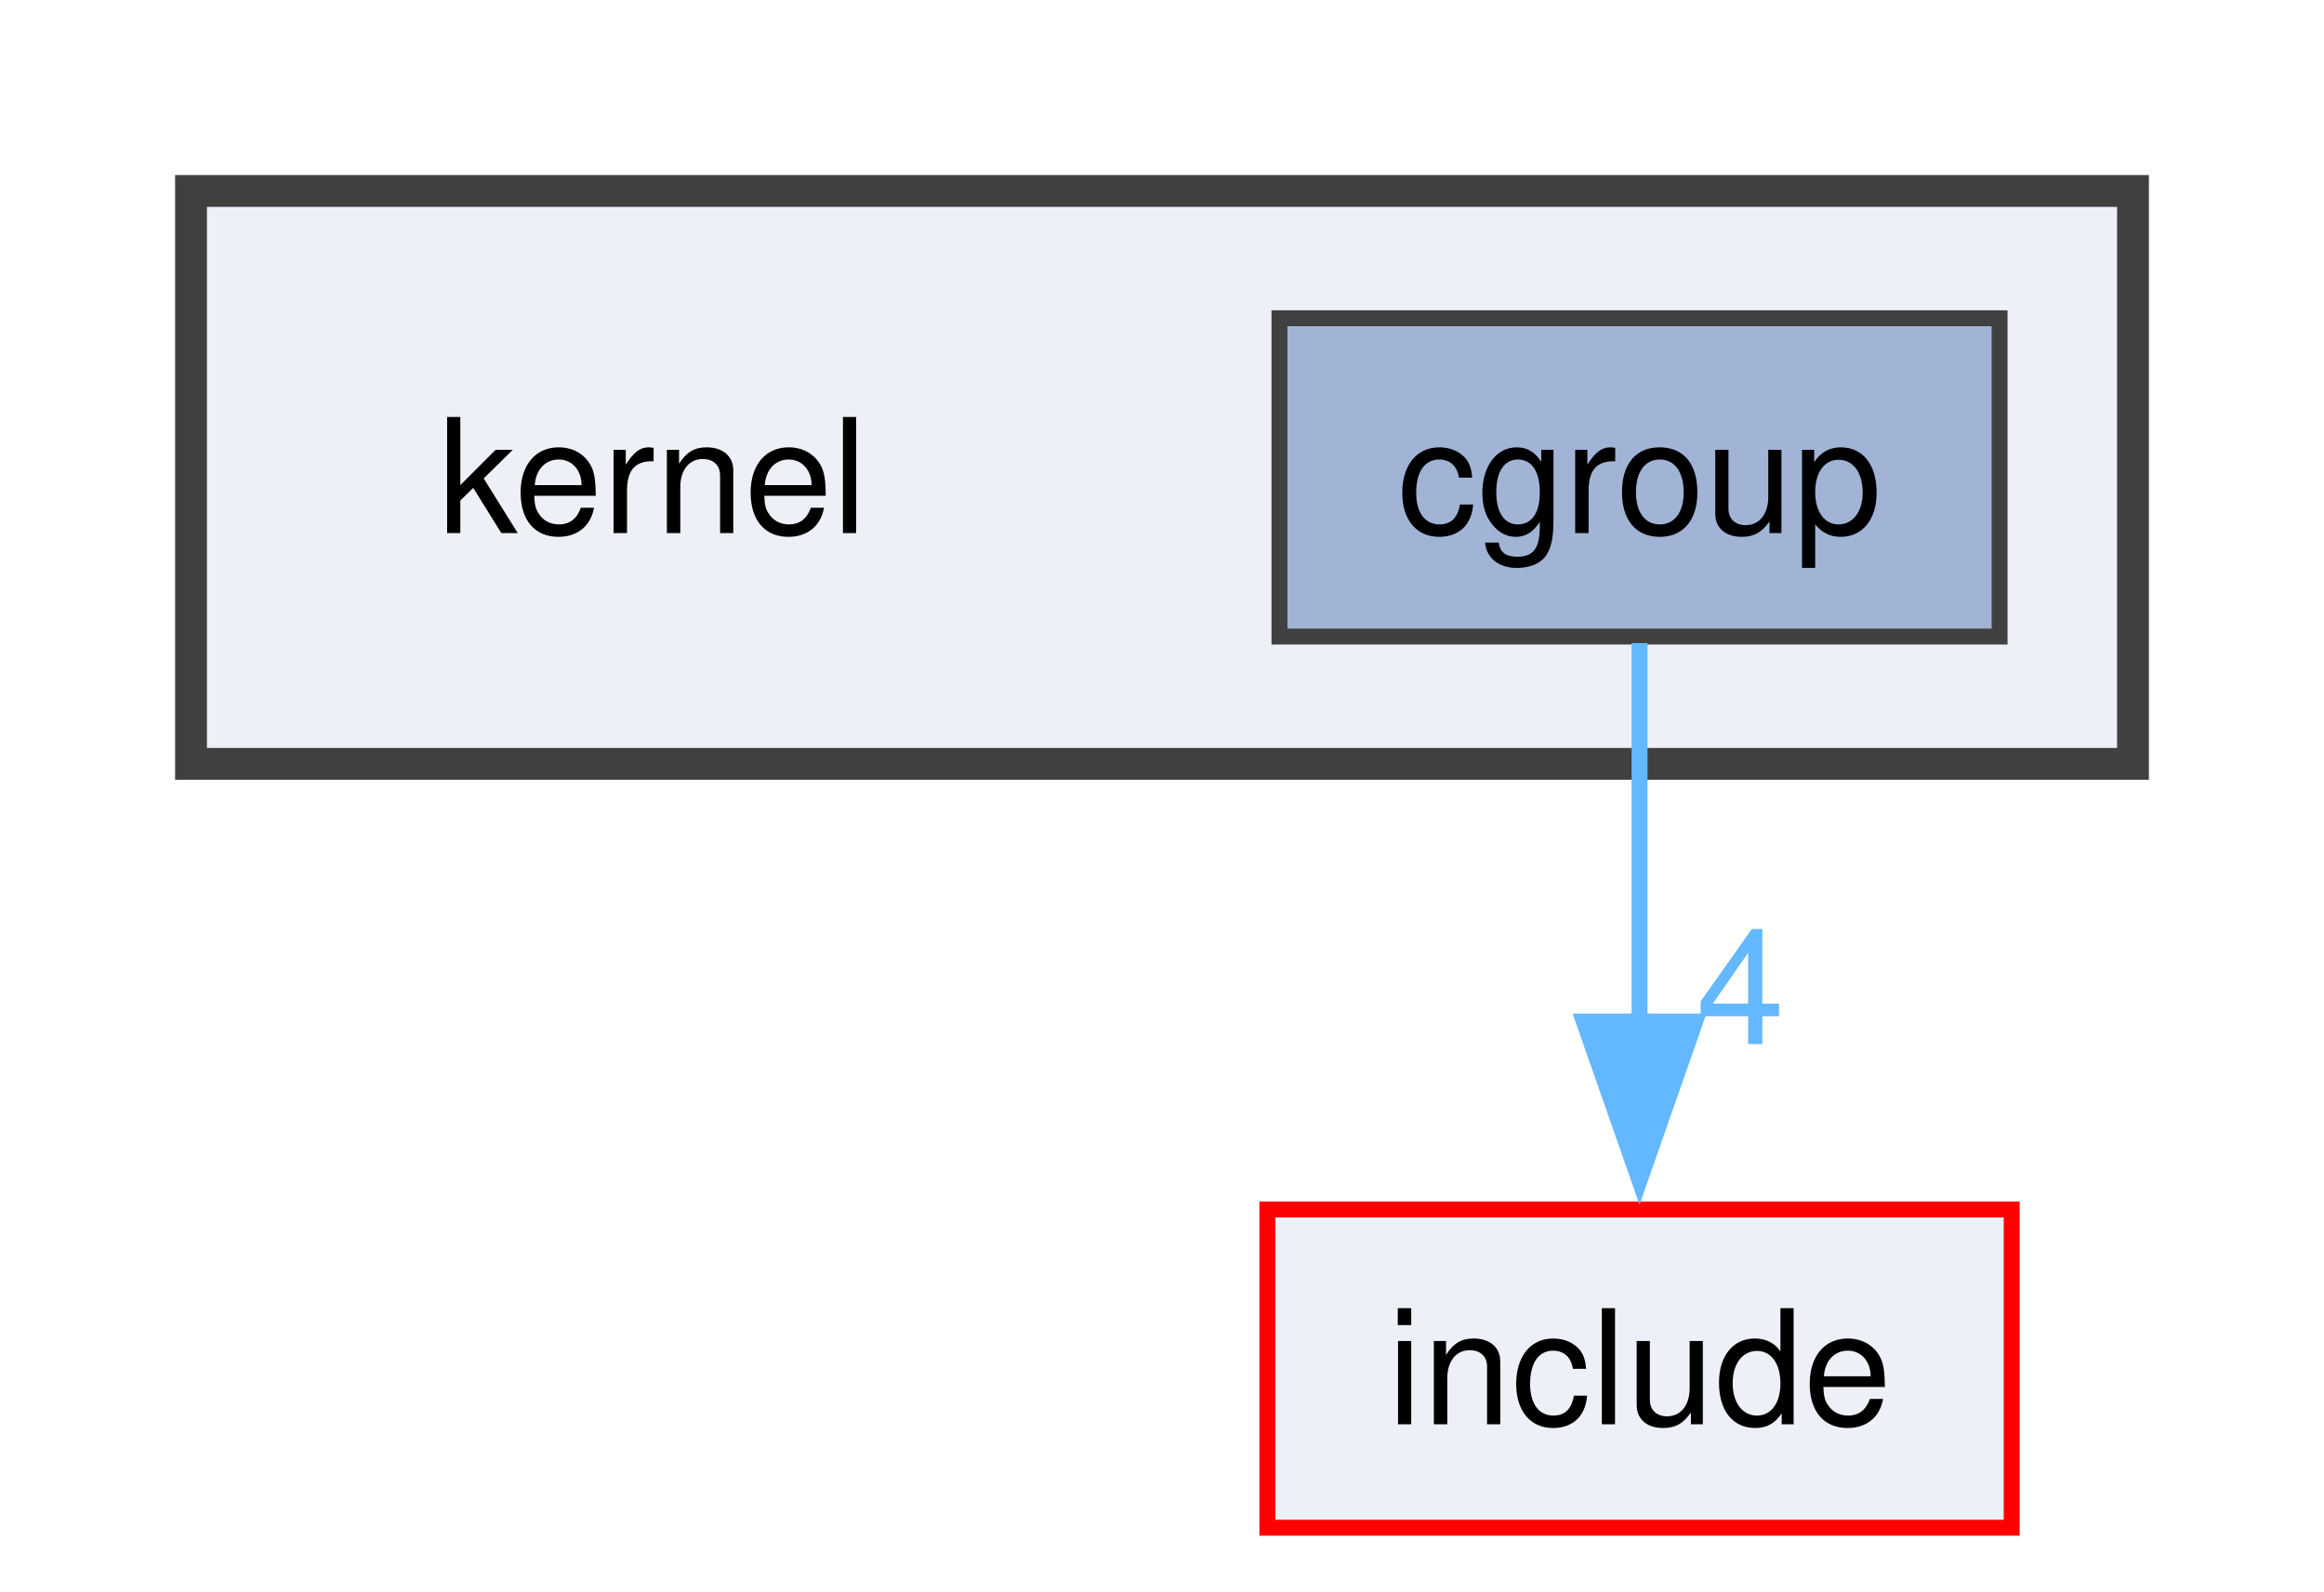
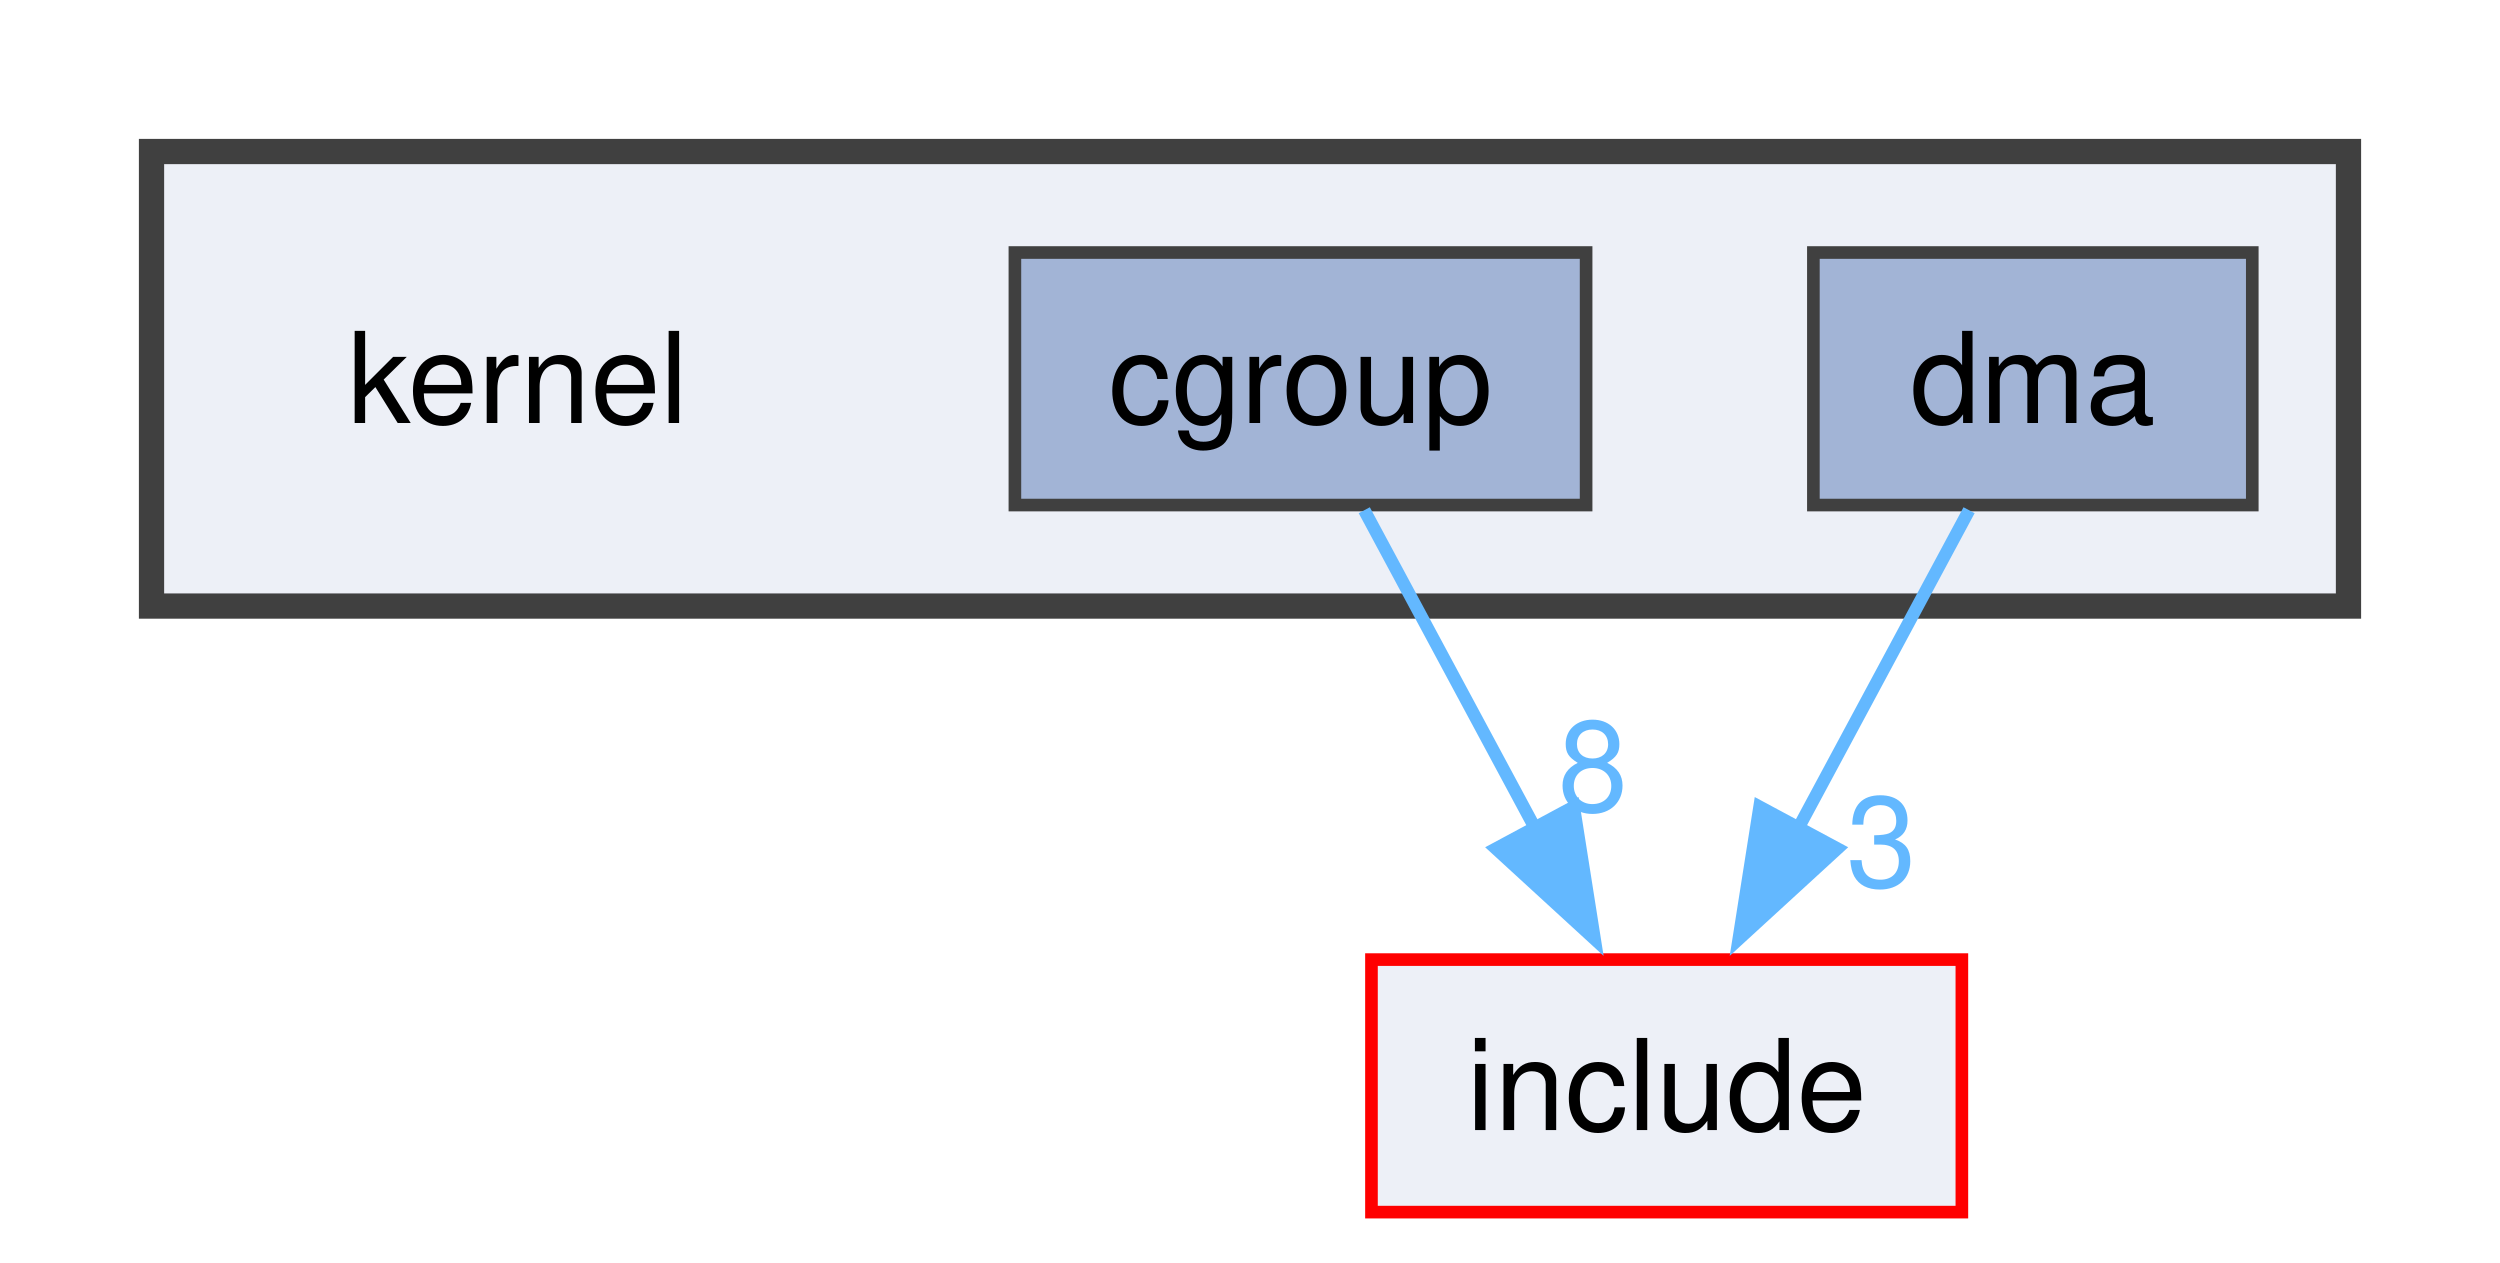
- <svg xmlns="http://www.w3.org/2000/svg" xmlns:xlink="http://www.w3.org/1999/xlink" width="146pt" height="100pt" viewBox="0.00 0.00 146.00 100.00">
+ <svg xmlns="http://www.w3.org/2000/svg" xmlns:xlink="http://www.w3.org/1999/xlink" width="198pt" height="100pt" viewBox="0.00 0.00 198.00 100.00">
  <g id="graph0" class="graph" transform="scale(1 1) rotate(0) translate(4 96)">
    <g id="clust1" class="cluster">
      <g id="a_clust1">
        <a xlink:href="dir_dc43877d82dd332f9fb2071fcca799d6.html" target="_top">
-           <polygon fill="#edf0f7" stroke="#404040" stroke-width="2" points="8,-48 8,-84 130,-84 130,-48 8,-48" />
+           <polygon fill="#edf0f7" stroke="#404040" stroke-width="2" points="8,-48 8,-84 182,-84 182,-48 8,-48" />
        </a>
      </g>
    </g>
    <g id="node1" class="node">
      <text xml:space="preserve" text-anchor="middle" x="37" y="-62.5" font-family="Helvetica,sans-Serif" font-size="10.00">kernel</text>
    </g>
    <g id="node2" class="node">
      <g id="a_node2">
        <a xlink:href="dir_9bacd4c69ce8067acfc7a941c5942081.html" target="_top" xlink:title="cgroup">
          <polygon fill="#a2b4d6" stroke="#404040" points="121.62,-76 76.38,-76 76.38,-56 121.62,-56 121.62,-76" />
          <text xml:space="preserve" text-anchor="middle" x="99" y="-62.5" font-family="Helvetica,sans-Serif" font-size="10.00">cgroup</text>
        </a>
      </g>
    </g>
-     <g id="node3" class="node">
-       <g id="a_node3">
+     <g id="node4" class="node">
+       <g id="a_node4">
        <a xlink:href="dir_d44c64559bbebec7f509842c48db8b23.html" target="_top" xlink:title="include">
-           <polygon fill="#edf0f7" stroke="red" points="122.38,-20 75.62,-20 75.62,0 122.38,0 122.38,-20" />
-           <text xml:space="preserve" text-anchor="middle" x="99" y="-6.5" font-family="Helvetica,sans-Serif" font-size="10.00">include</text>
+           <polygon fill="#edf0f7" stroke="red" points="151.38,-20 104.62,-20 104.62,0 151.38,0 151.38,-20" />
+           <text xml:space="preserve" text-anchor="middle" x="128" y="-6.5" font-family="Helvetica,sans-Serif" font-size="10.00">include</text>
        </a>
      </g>
    </g>
    <g id="edge1" class="edge">
      <g id="a_edge1">
-         <a xlink:href="dir_000000_000001.html" target="_top">
-           <path fill="none" stroke="#63b8ff" d="M99,-55.59C99,-49.01 99,-39.96 99,-31.73" />
-           <polygon fill="#63b8ff" stroke="#63b8ff" points="102.5,-31.81 99,-21.81 95.5,-31.81 102.5,-31.81" />
+         <a xlink:href="dir_000000_000003.html" target="_top">
+           <path fill="none" stroke="#63b8ff" d="M104.05,-55.59C107.79,-48.63 113.02,-38.89 117.64,-30.29" />
+           <polygon fill="#63b8ff" stroke="#63b8ff" points="120.64,-32.1 122.29,-21.63 114.48,-28.79 120.64,-32.1" />
        </a>
      </g>
      <g id="a_edge1-headlabel">
-         <a xlink:href="dir_000000_000001.html" target="_top" xlink:title="4">
-           <text xml:space="preserve" text-anchor="middle" x="105.34" y="-30.39" font-family="Helvetica,sans-Serif" font-size="10.00" fill="#63b8ff">4</text>
+         <a xlink:href="dir_000000_000003.html" target="_top" xlink:title="8">
+           <text xml:space="preserve" text-anchor="middle" x="122.16" y="-31.77" font-family="Helvetica,sans-Serif" font-size="10.00" fill="#63b8ff">8</text>
+         </a>
+       </g>
+     </g>
+     <g id="node3" class="node">
+       <g id="a_node3">
+         <a xlink:href="dir_0a948de715f70dbea53ef036af0b79ef.html" target="_top" xlink:title="dma">
+           <polygon fill="#a2b4d6" stroke="#404040" points="174.38,-76 139.62,-76 139.62,-56 174.38,-56 174.38,-76" />
+           <text xml:space="preserve" text-anchor="middle" x="157" y="-62.5" font-family="Helvetica,sans-Serif" font-size="10.00">dma</text>
+         </a>
+       </g>
+     </g>
+     <g id="edge2" class="edge">
+       <g id="a_edge2">
+         <a xlink:href="dir_000001_000003.html" target="_top">
+           <path fill="none" stroke="#63b8ff" d="M151.95,-55.59C148.21,-48.63 142.98,-38.89 138.36,-30.29" />
+           <polygon fill="#63b8ff" stroke="#63b8ff" points="141.52,-28.79 133.71,-21.63 135.36,-32.1 141.52,-28.79" />
+         </a>
+       </g>
+       <g id="a_edge2-headlabel">
+         <a xlink:href="dir_000001_000003.html" target="_top" xlink:title="3">
+           <text xml:space="preserve" text-anchor="middle" x="145.01" y="-25.78" font-family="Helvetica,sans-Serif" font-size="10.00" fill="#63b8ff">3</text>
        </a>
      </g>
    </g>
  </g>
</svg>
